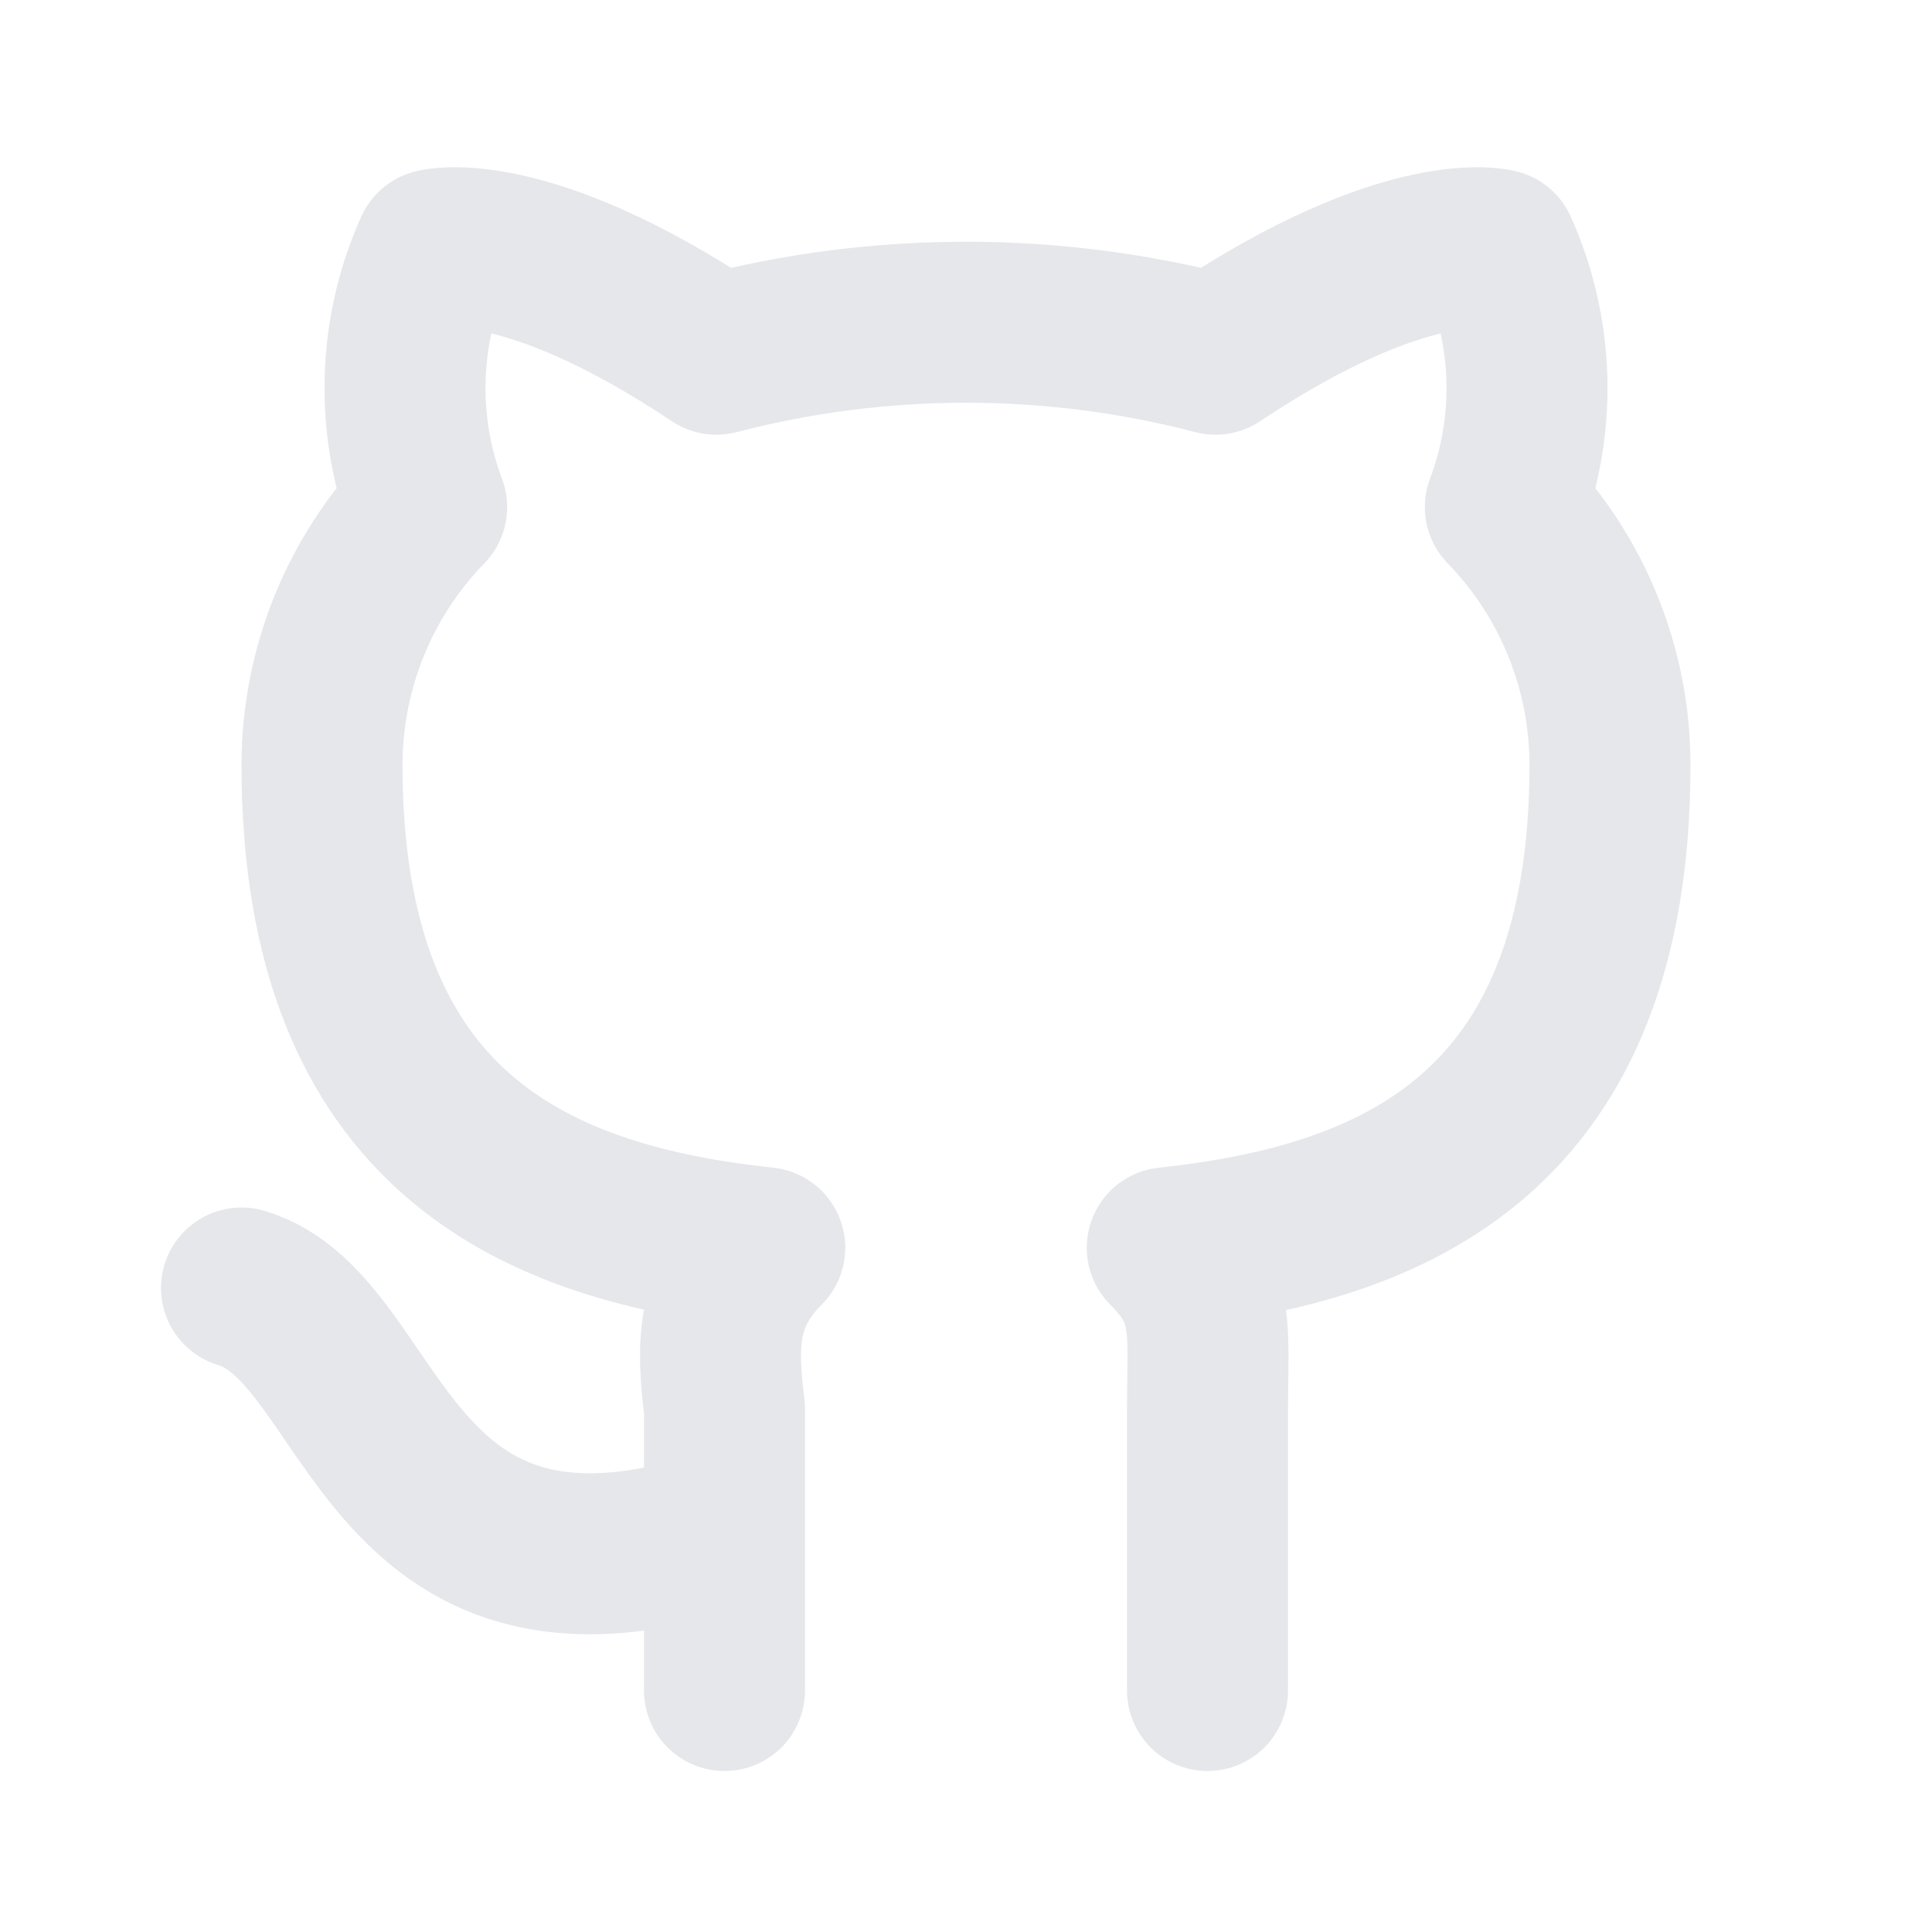
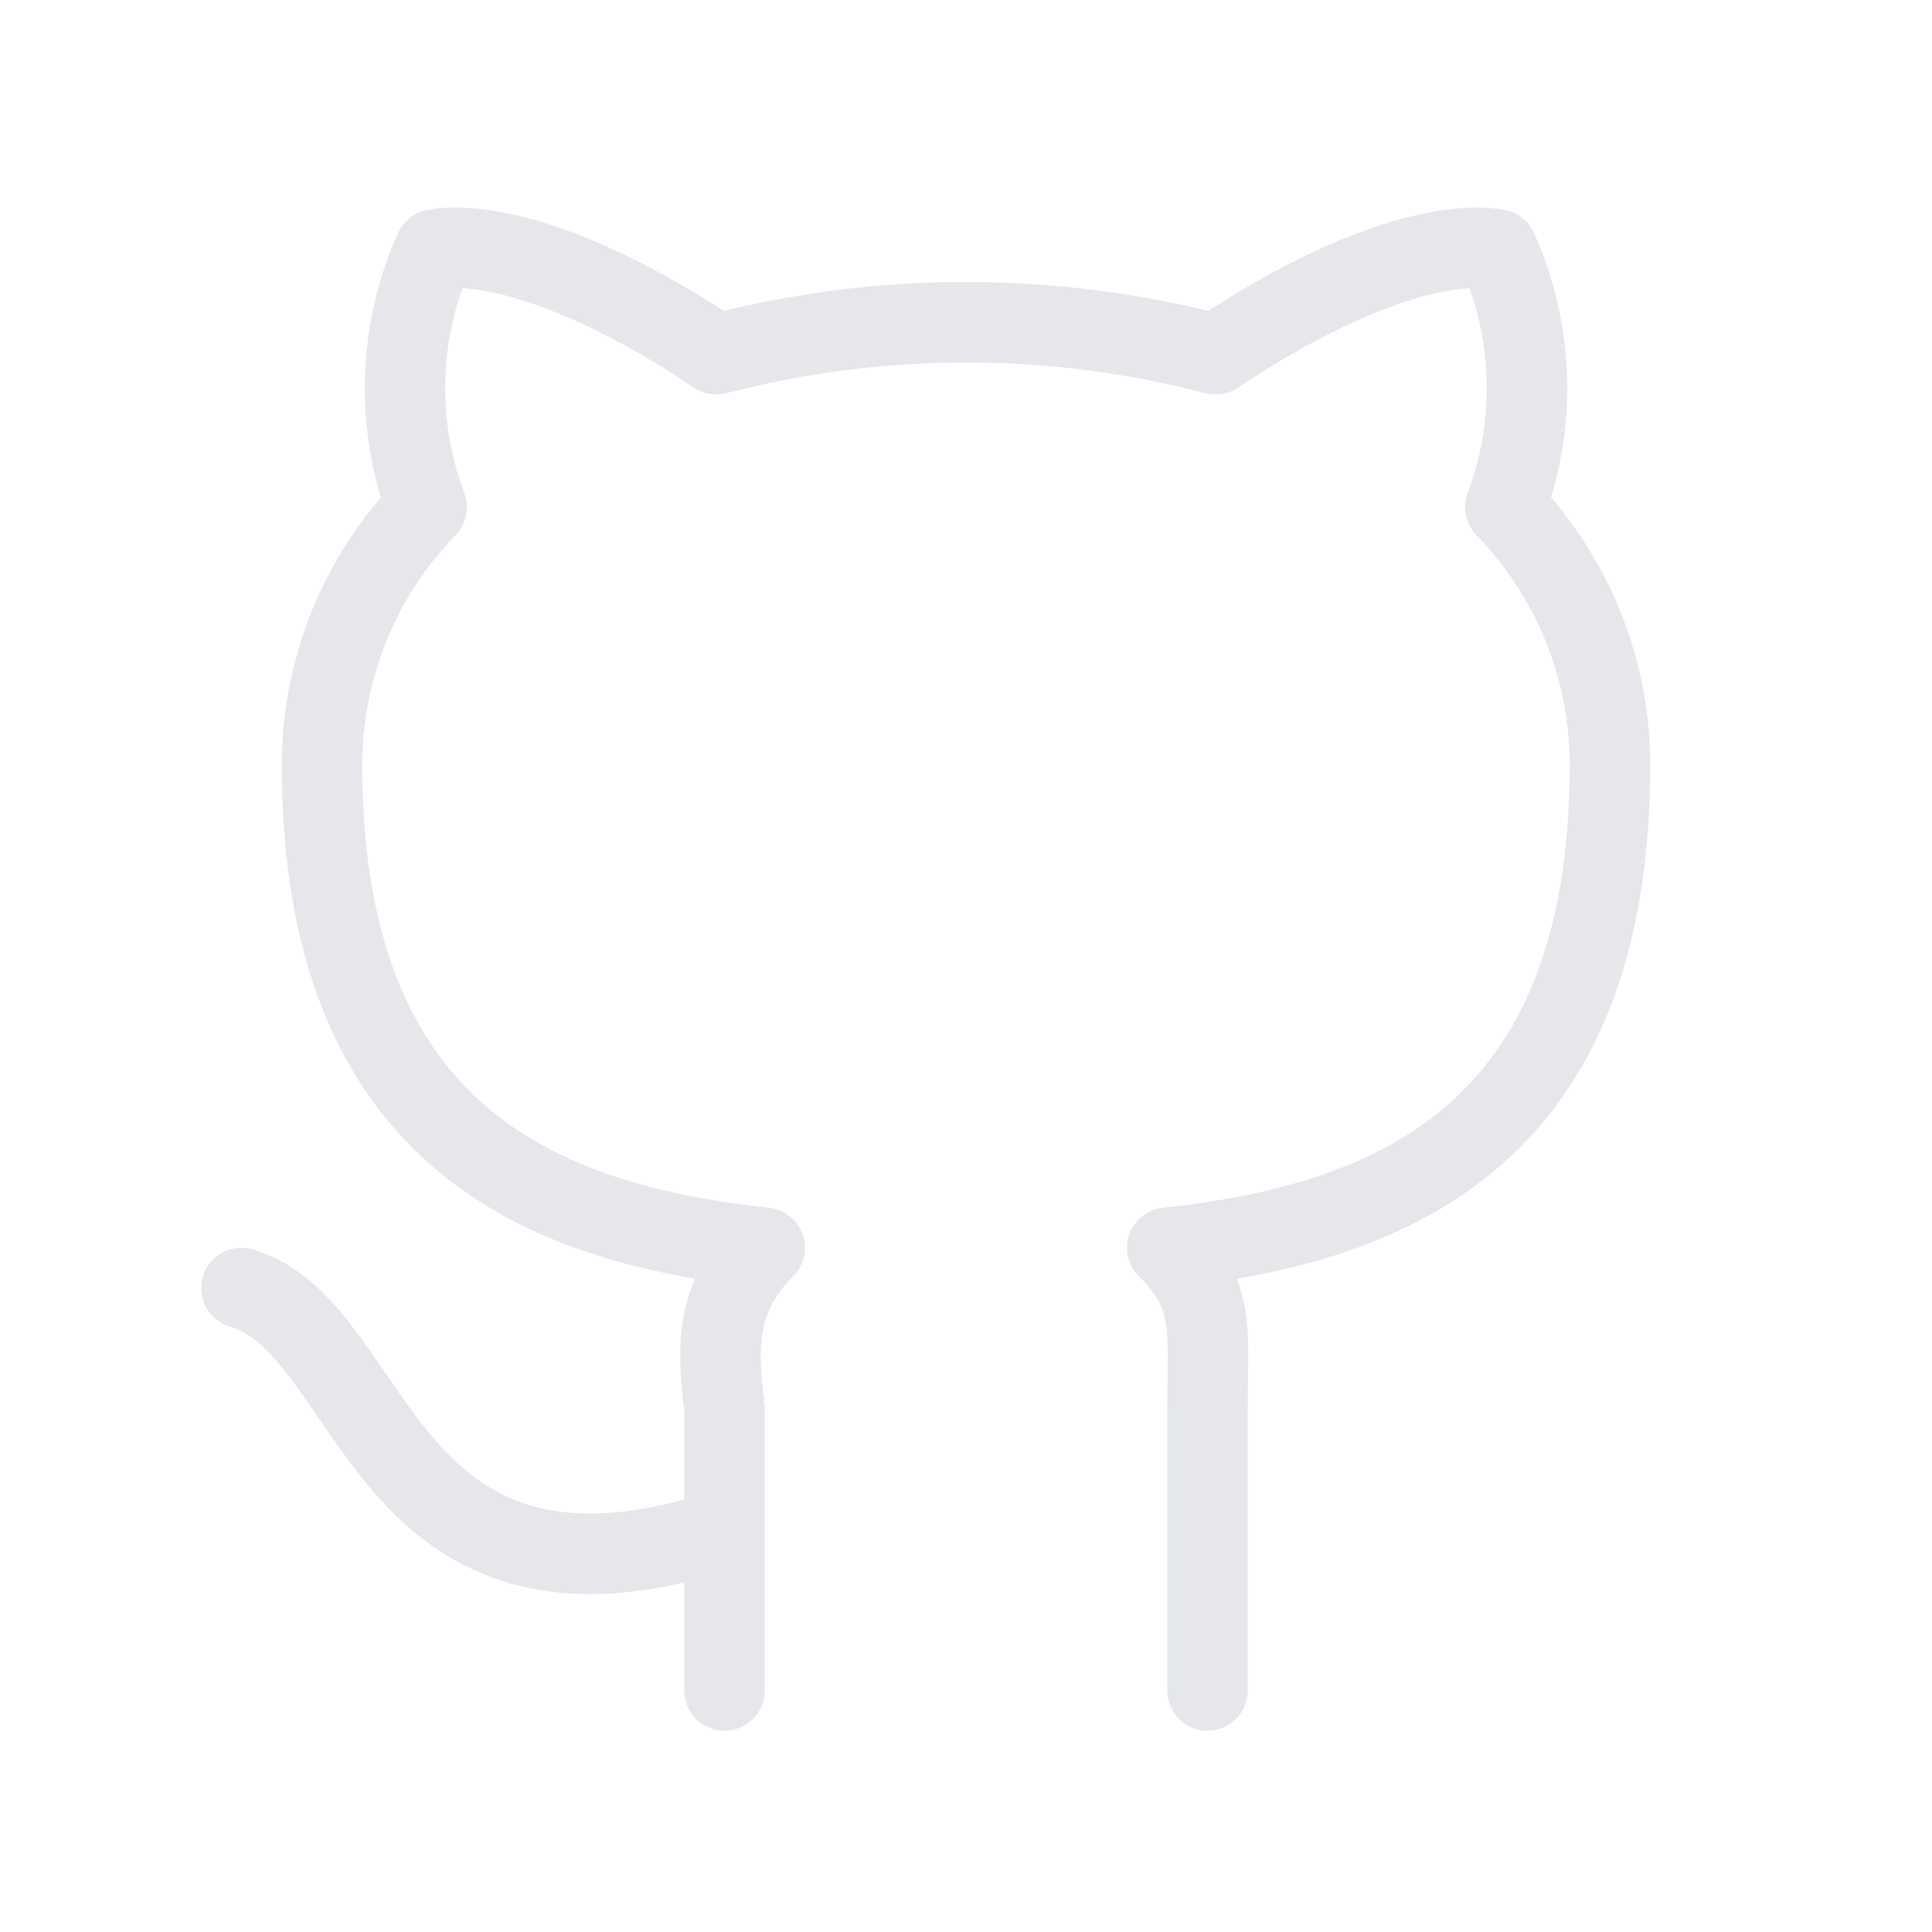
- <svg xmlns="http://www.w3.org/2000/svg" width="24" height="24" viewBox="0 0 24 24" fill="none" stroke="#e5e7eb" stroke-width="2" stroke-linecap="round" stroke-linejoin="round" class="icon icon-tabler icons-tabler-outline icon-tabler-brand-github">
+ <svg xmlns="http://www.w3.org/2000/svg" width="24" height="24" viewBox="0 0 24 24" fill="none" stroke="#e5e7eb" stroke-width="1" stroke-linecap="round" stroke-linejoin="round" class="icon icon-tabler icons-tabler-outline icon-tabler-brand-github">
  <path stroke="none" d="M0 0h24v24H0z" fill="none" />
  <path d="M9 19c-4.3 1.4 -4.3 -2.5 -6 -3m12 5v-3.5c0 -1 .1 -1.4 -.5 -2c2.8 -.3 5.5 -1.4 5.5 -6a4.6 4.6 0 0 0 -1.3 -3.2a4.2 4.2 0 0 0 -.1 -3.2s-1.1 -.3 -3.5 1.3a12.3 12.3 0 0 0 -6.2 0c-2.4 -1.6 -3.5 -1.3 -3.5 -1.3a4.2 4.2 0 0 0 -.1 3.2a4.6 4.6 0 0 0 -1.3 3.2c0 4.6 2.7 5.7 5.5 6c-.6 .6 -.6 1.2 -.5 2v3.5" />
</svg>
